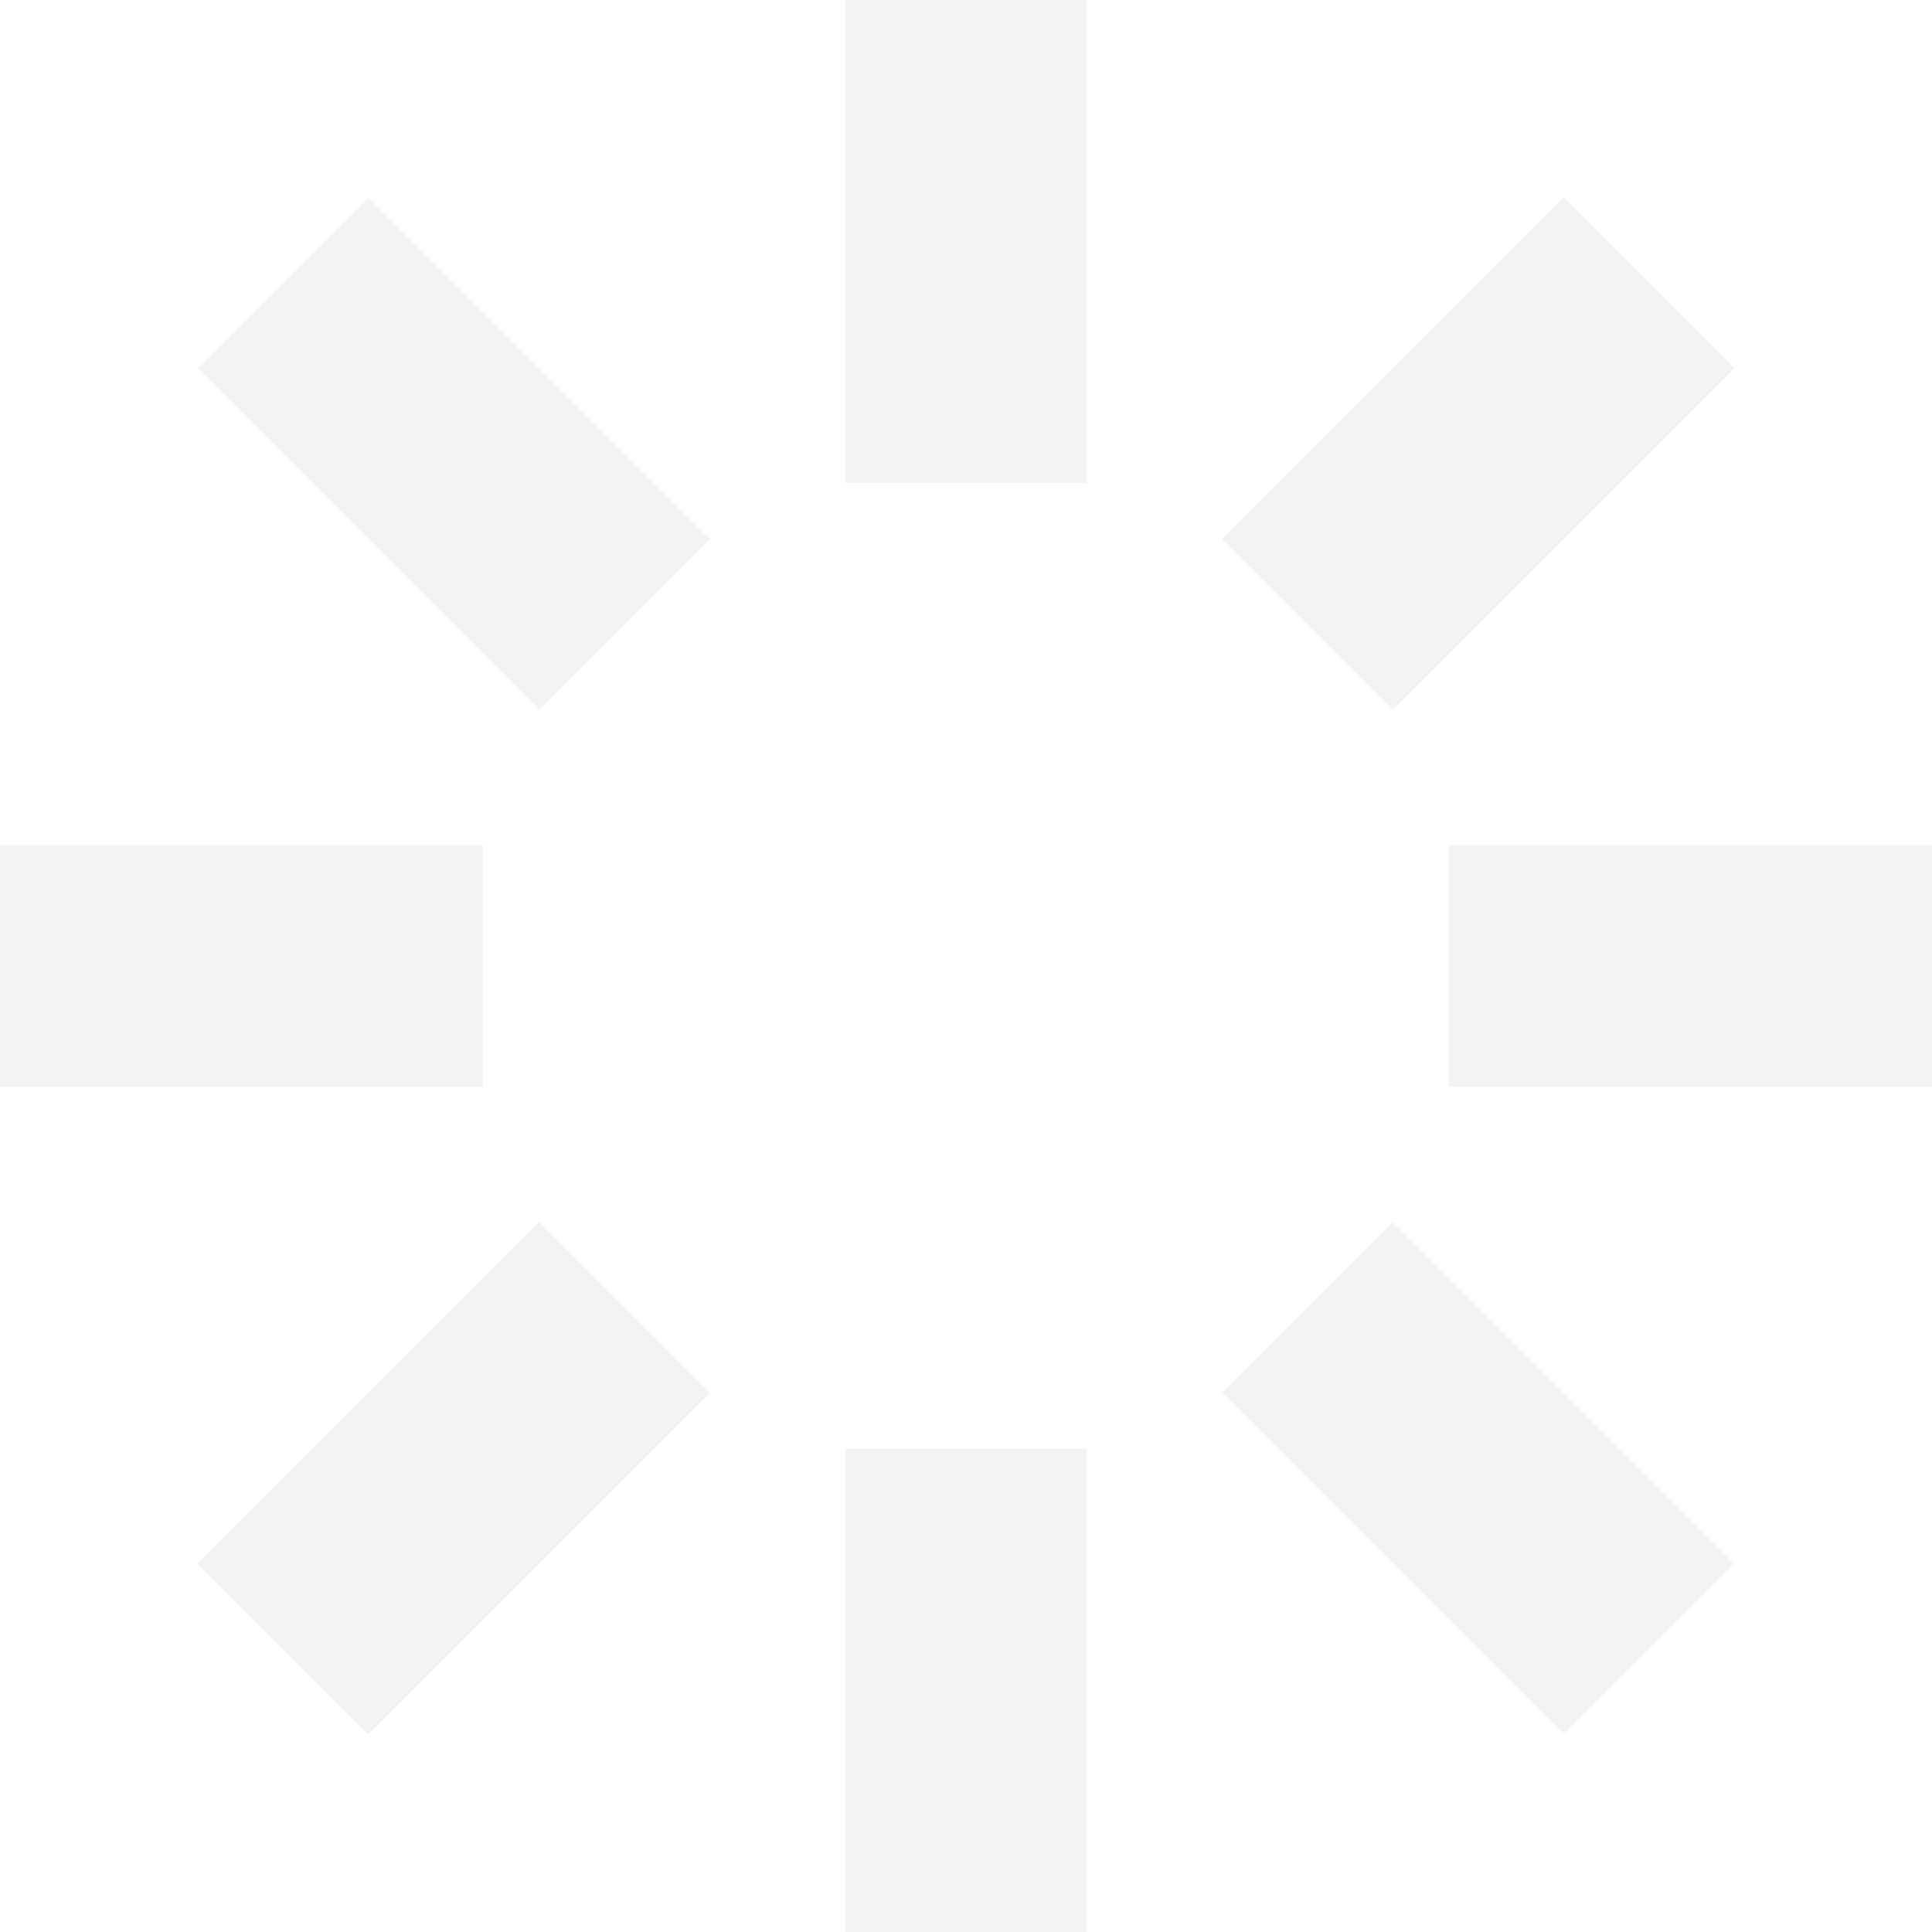
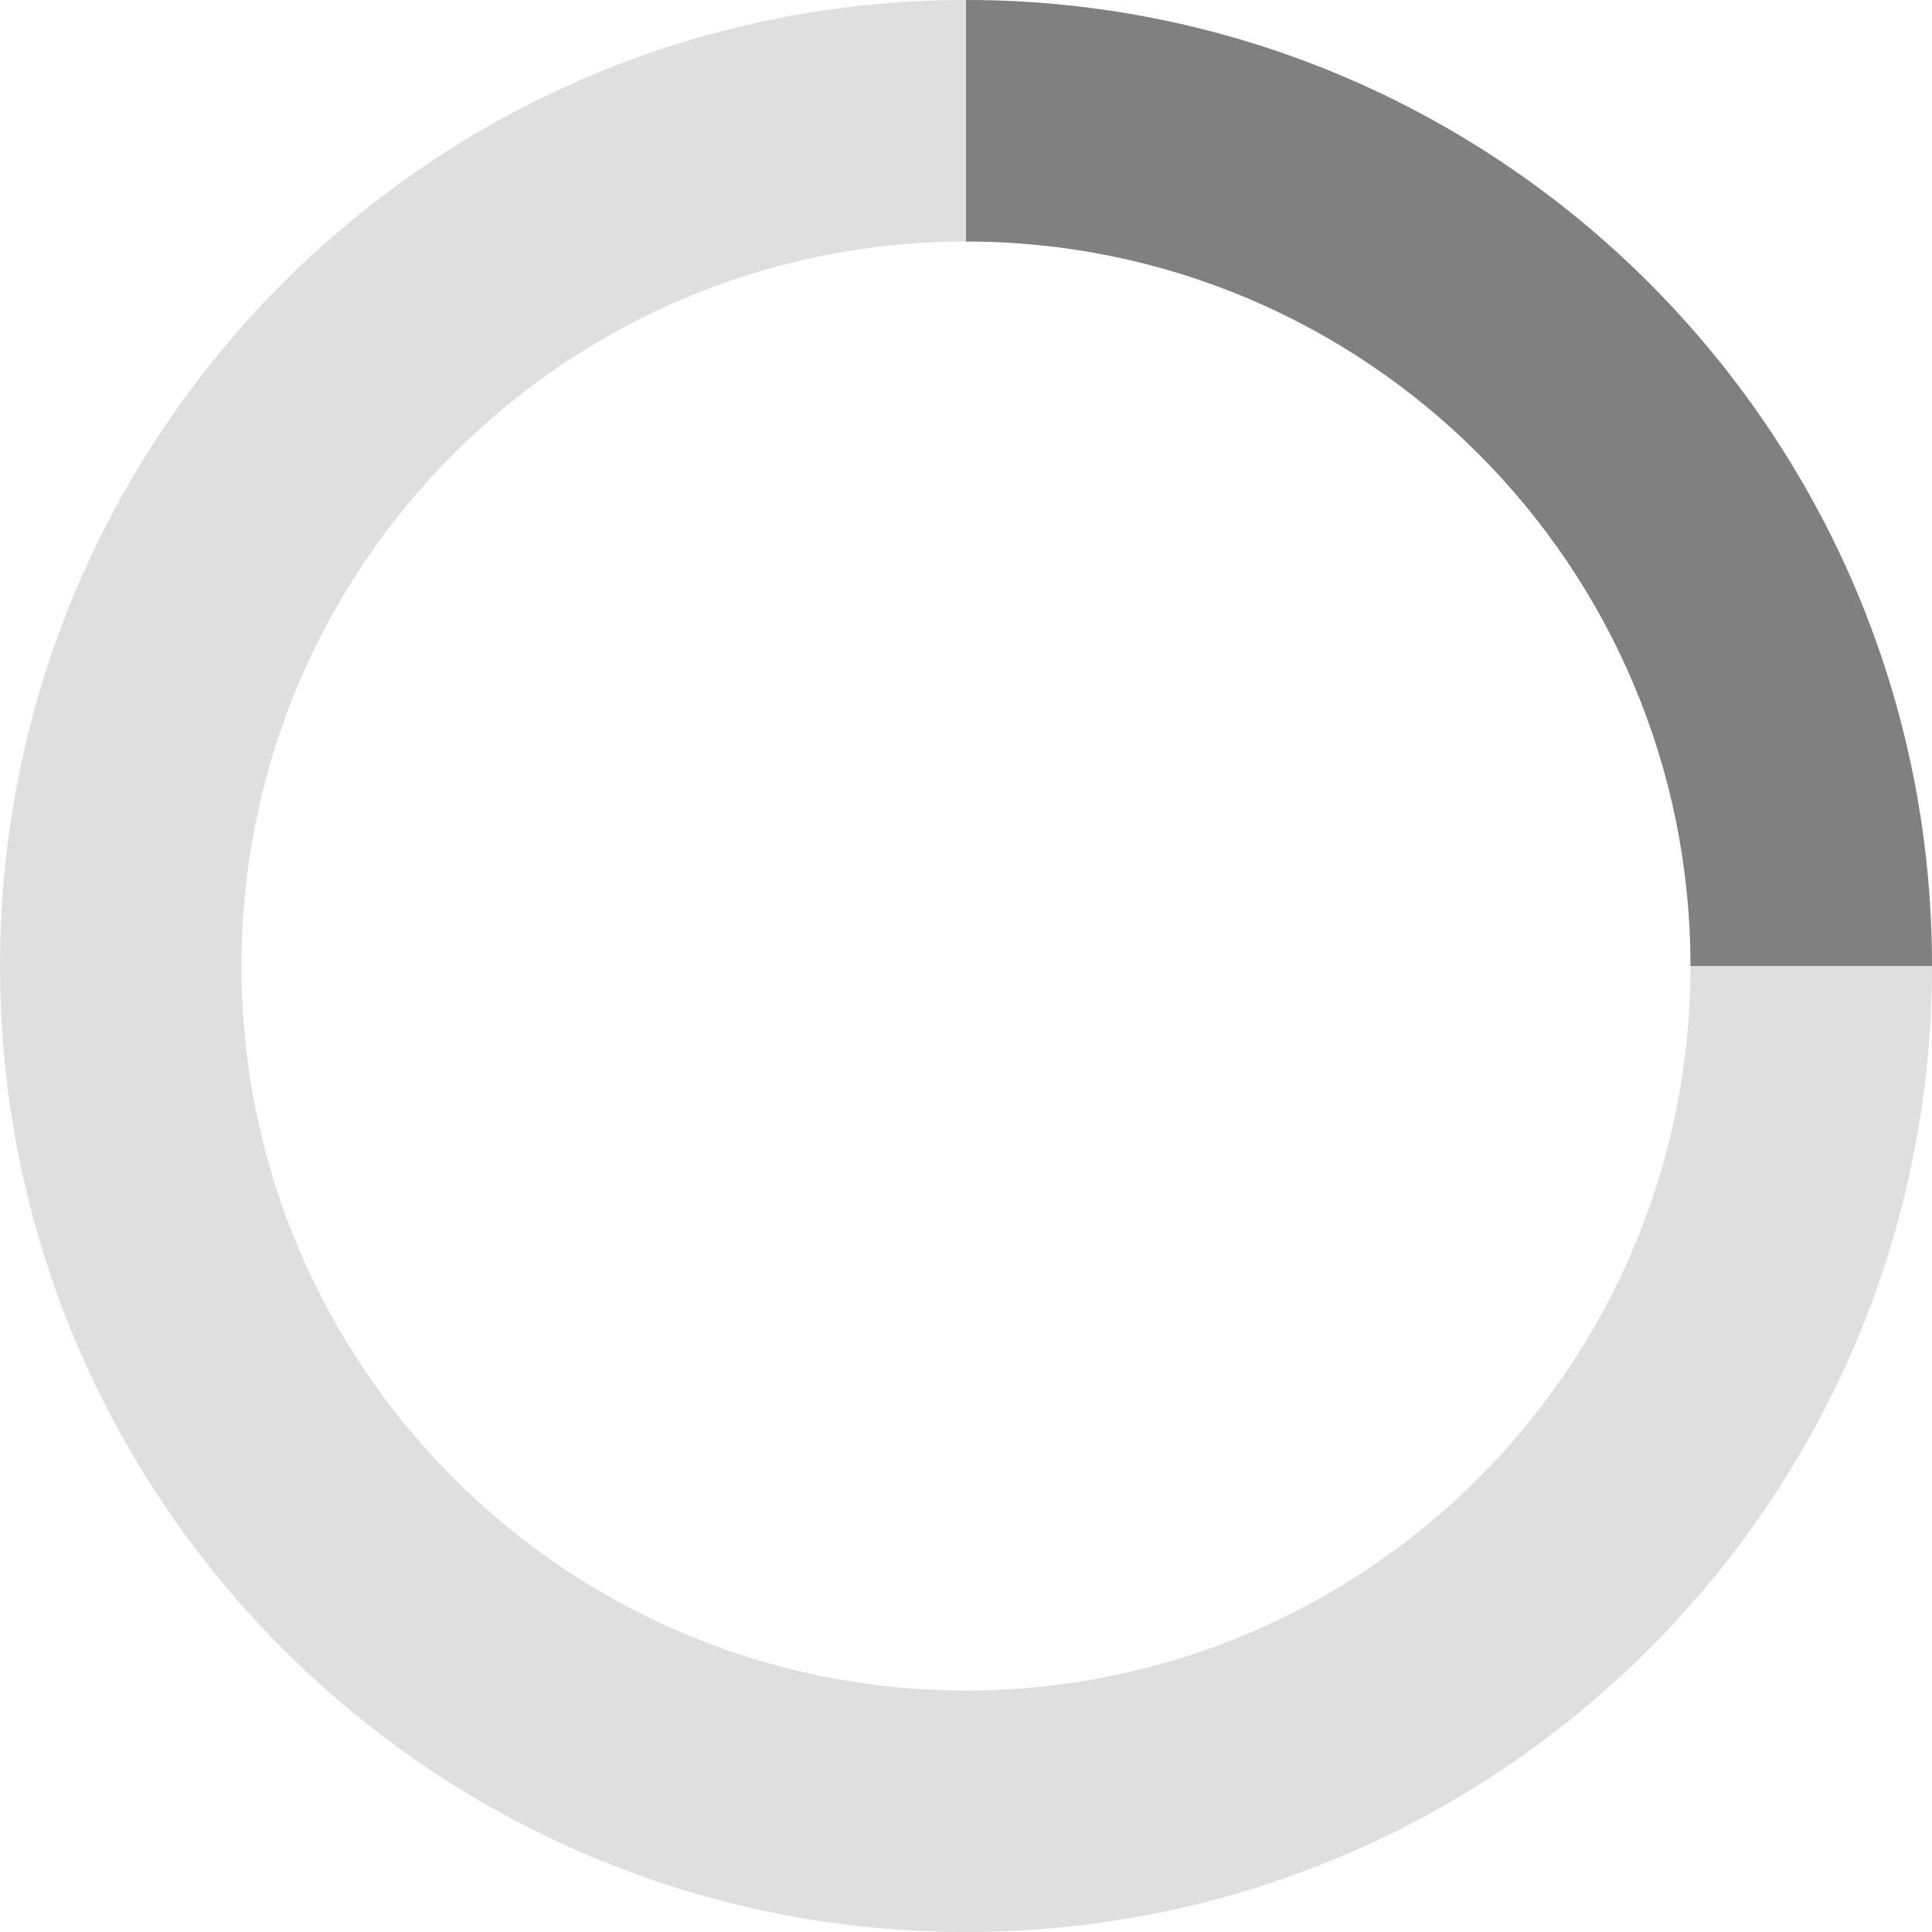
- <svg xmlns="http://www.w3.org/2000/svg" id="loading-spokes" viewBox="0 0 32 32" width="32" height="32" fill="grey">
-   <path opacity=".1" d="M14 0 H18 V8 H14 z" transform="rotate(0 16 16)">
-     <animate attributeName="opacity" from="1" to=".1" dur="1s" repeatCount="indefinite" begin="0" />
-   </path>
-   <path opacity=".1" d="M14 0 H18 V8 H14 z" transform="rotate(45 16 16)">
-     <animate attributeName="opacity" from="1" to=".1" dur="1s" repeatCount="indefinite" begin="0.125s" />
-   </path>
-   <path opacity=".1" d="M14 0 H18 V8 H14 z" transform="rotate(90 16 16)">
-     <animate attributeName="opacity" from="1" to=".1" dur="1s" repeatCount="indefinite" begin="0.25s" />
-   </path>
-   <path opacity=".1" d="M14 0 H18 V8 H14 z" transform="rotate(135 16 16)">
-     <animate attributeName="opacity" from="1" to=".1" dur="1s" repeatCount="indefinite" begin="0.375s" />
-   </path>
-   <path opacity=".1" d="M14 0 H18 V8 H14 z" transform="rotate(180 16 16)">
-     <animate attributeName="opacity" from="1" to=".1" dur="1s" repeatCount="indefinite" begin="0.5s" />
-   </path>
-   <path opacity=".1" d="M14 0 H18 V8 H14 z" transform="rotate(225 16 16)">
-     <animate attributeName="opacity" from="1" to=".1" dur="1s" repeatCount="indefinite" begin="0.675s" />
-   </path>
-   <path opacity=".1" d="M14 0 H18 V8 H14 z" transform="rotate(270 16 16)">
-     <animate attributeName="opacity" from="1" to=".1" dur="1s" repeatCount="indefinite" begin="0.75s" />
-   </path>
-   <path opacity=".1" d="M14 0 H18 V8 H14 z" transform="rotate(315 16 16)">
-     <animate attributeName="opacity" from="1" to=".1" dur="1s" repeatCount="indefinite" begin="0.875s" />
+ <svg xmlns="http://www.w3.org/2000/svg" version="1.1" viewBox="0 0 32 32" width="32" height="32" fill="grey" id="loading-spin">
+   <path opacity=".25" d="M16 0 A16 16 0 0 0 16 32 A16 16 0 0 0 16 0 M16 4 A12 12 0 0 1 16 28 A12 12 0 0 1 16 4" />
+   <path d="M16 0 A16 16 0 0 1 32 16 L28 16 A12 12 0 0 0 16 4z">
+     <animateTransform attributeName="transform" type="rotate" from="0 16 16" to="360 16 16" dur="0.8s" repeatCount="indefinite" />
  </path>
</svg>
